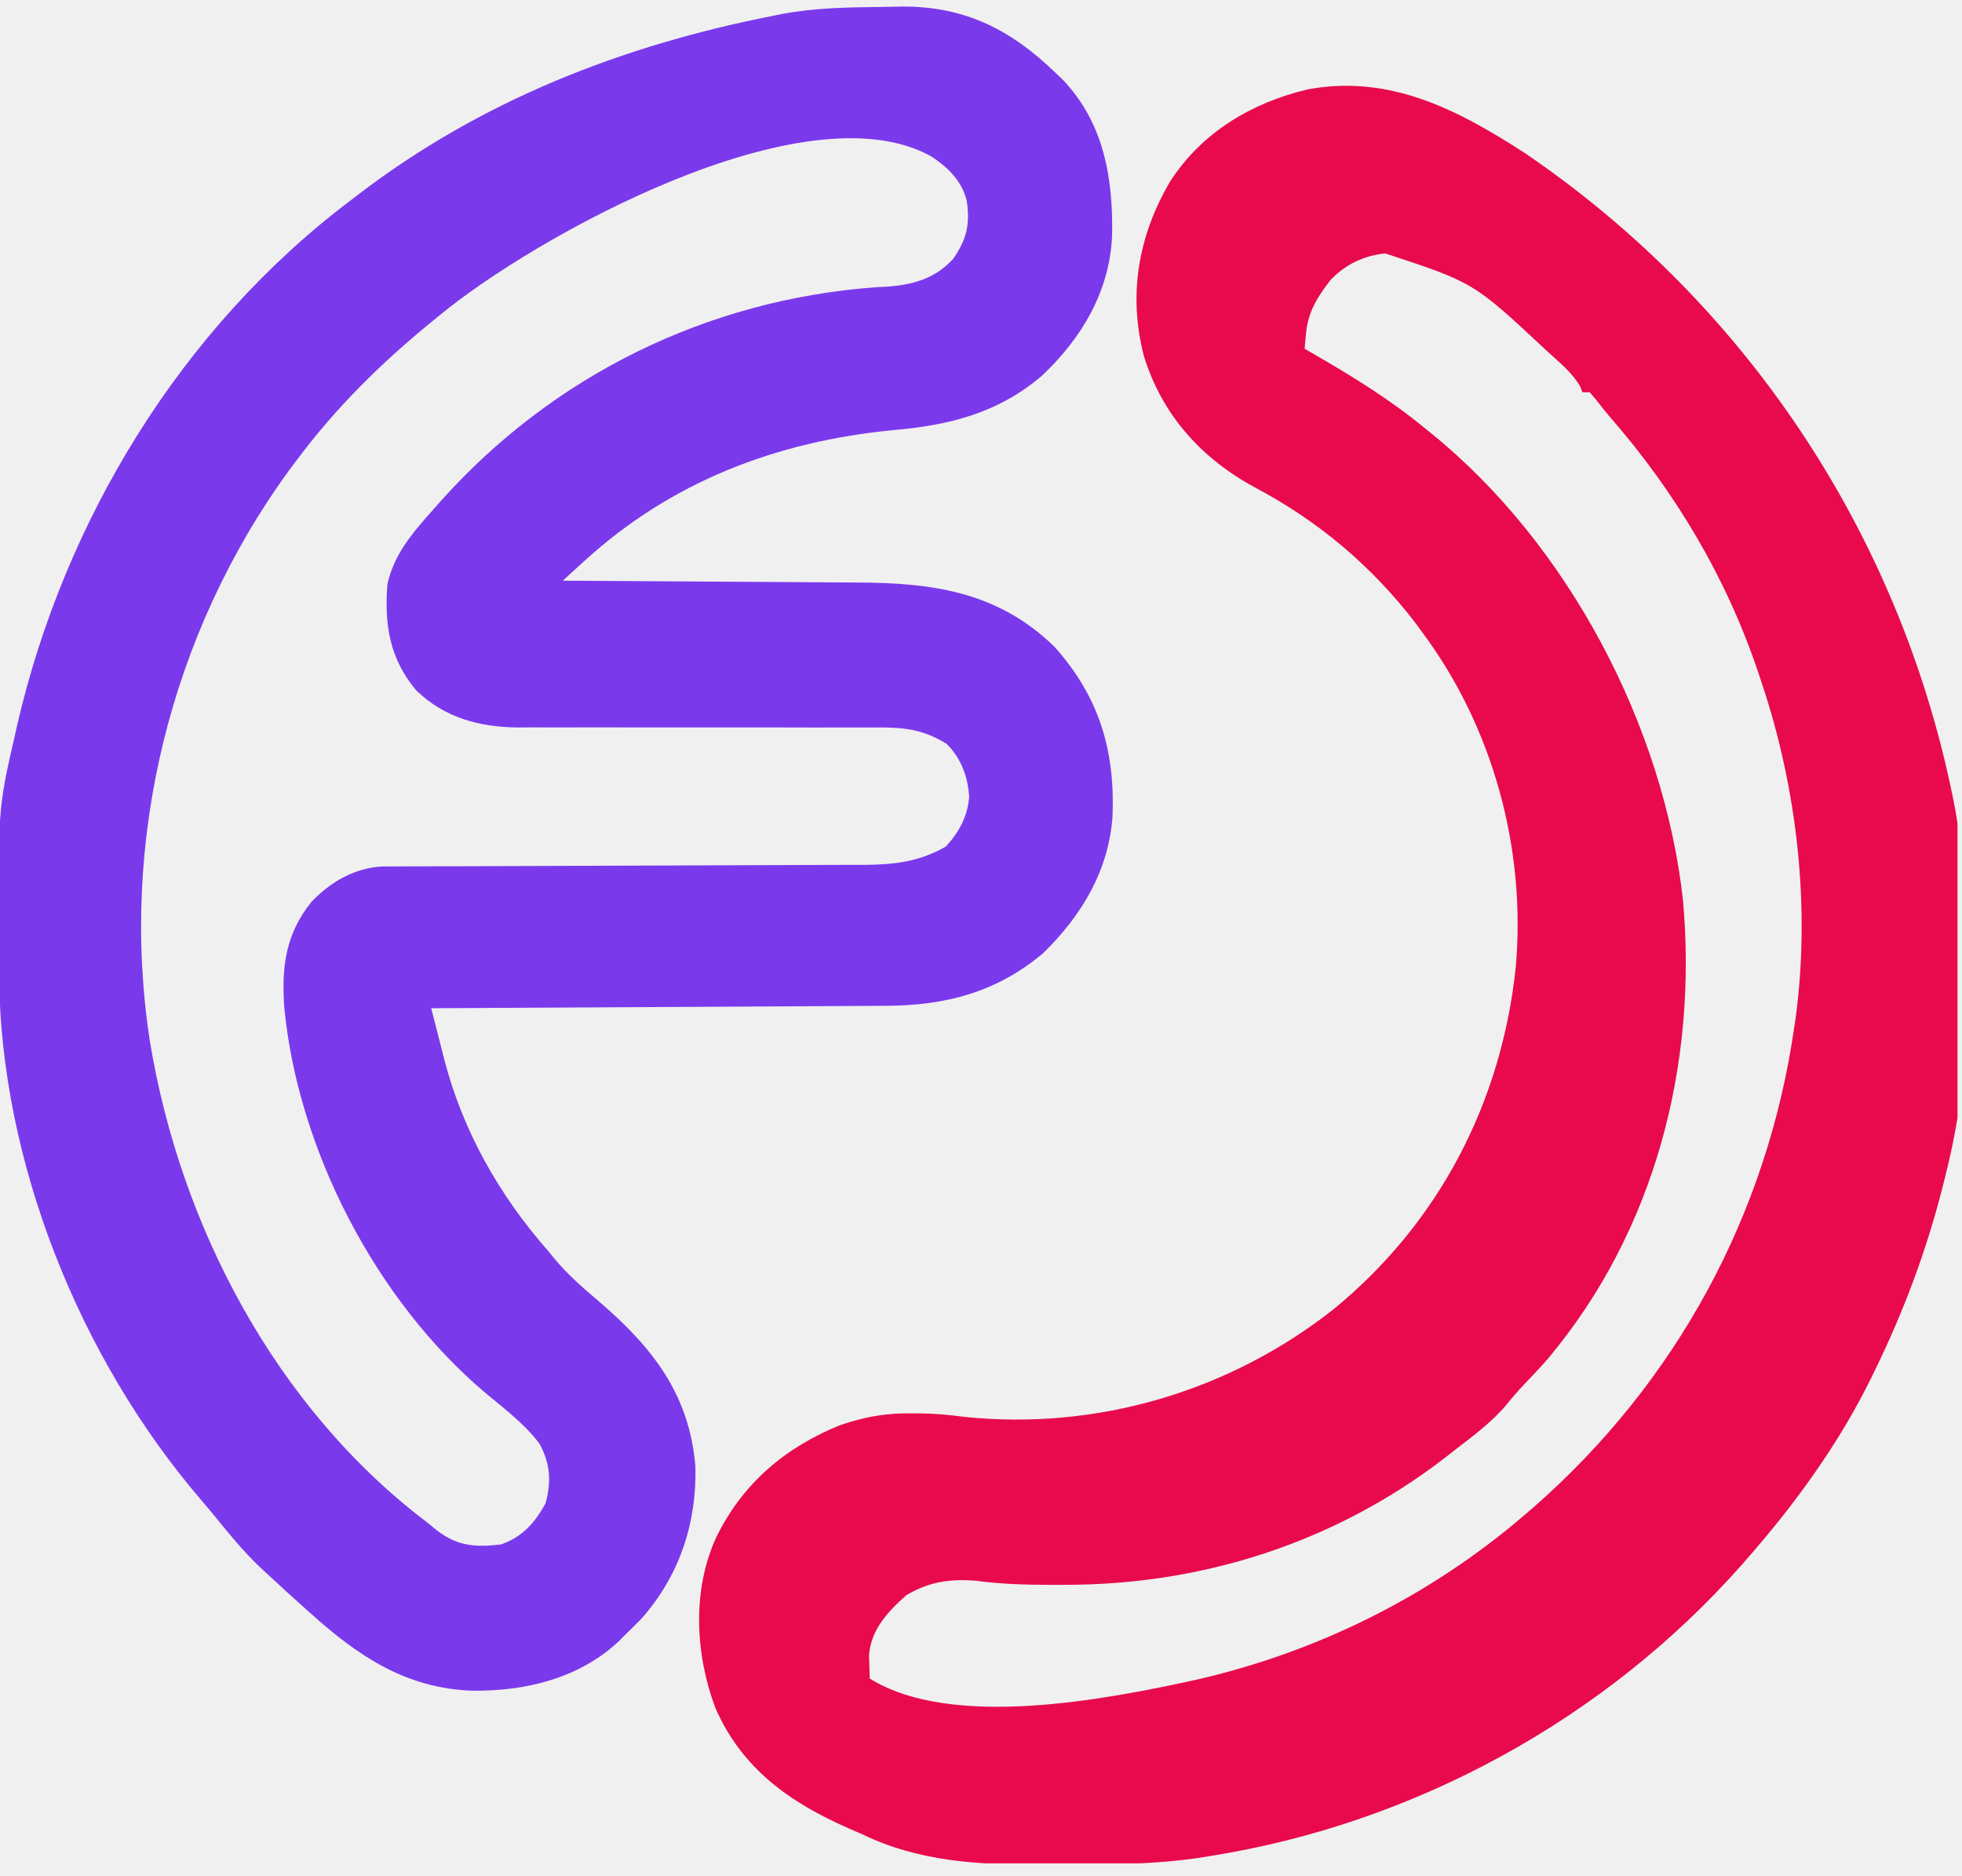
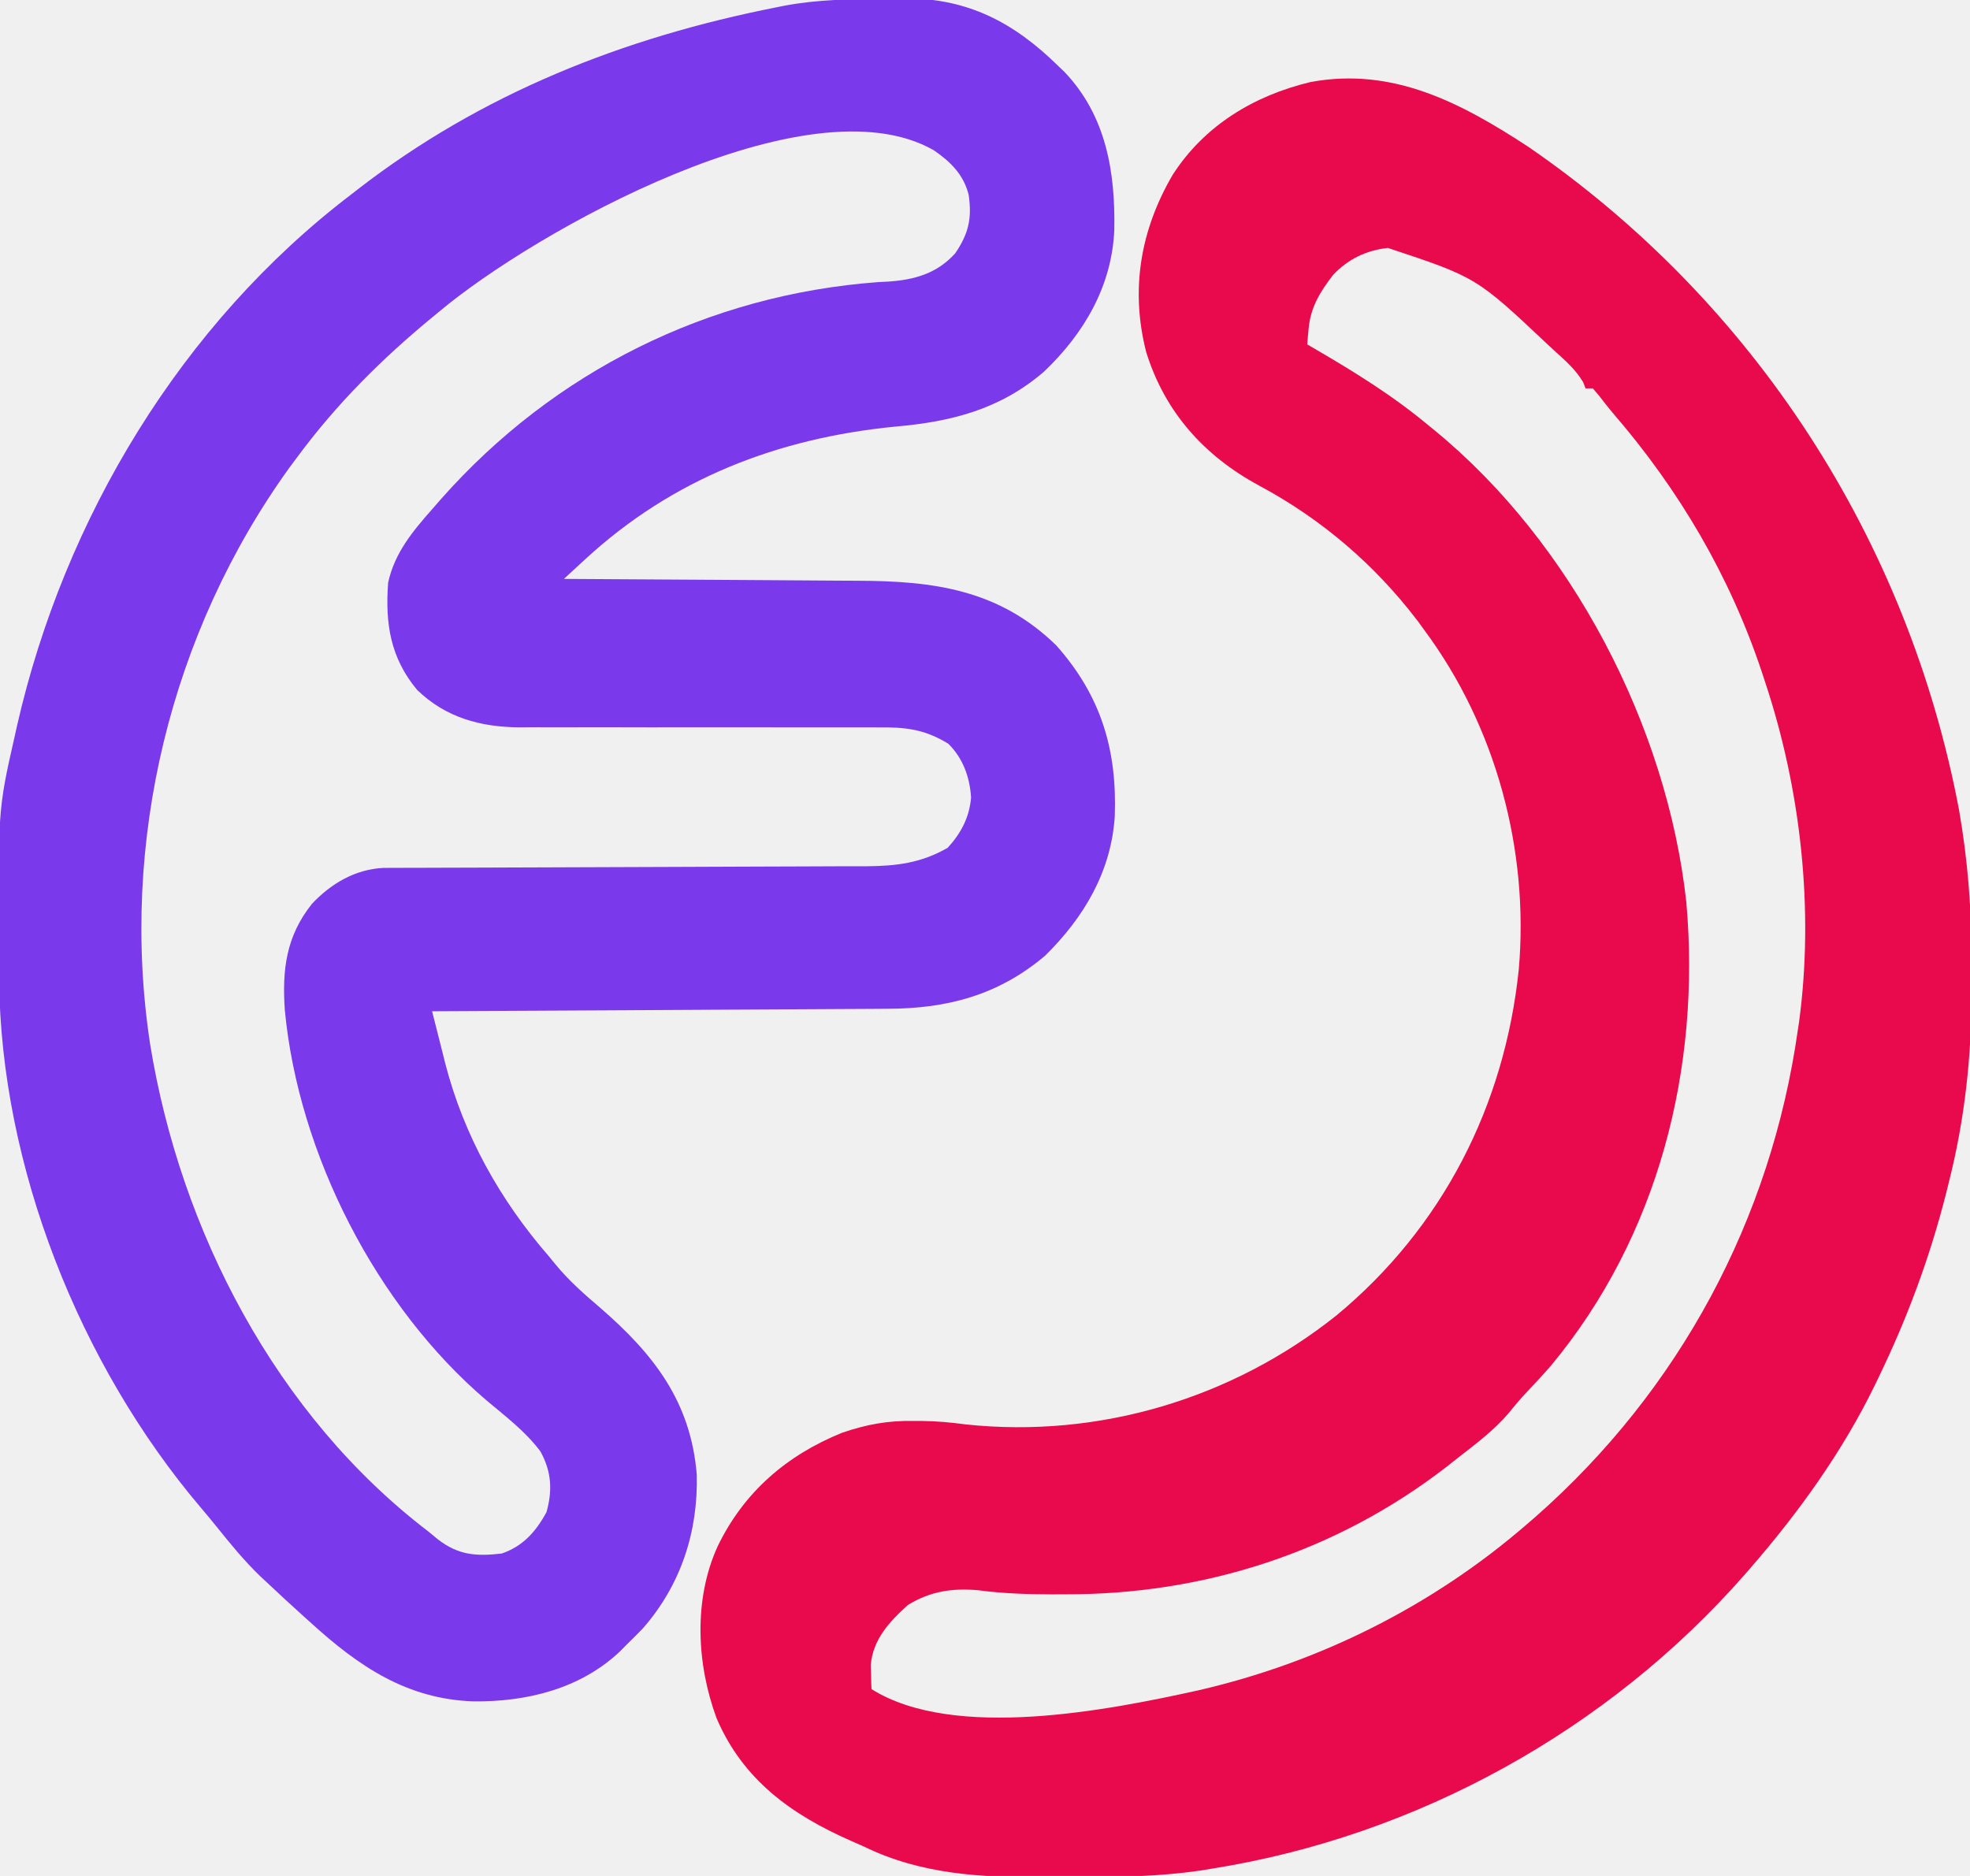
- <svg xmlns="http://www.w3.org/2000/svg" width="136" height="130" viewBox="0 0 136 130" fill="none">
-   <g clip-path="url(#clip0_8960_7495)">
-     <path d="M105.729 10.629C121.337 21.257 131.989 37.555 135.526 56.065C136.141 59.554 136.409 62.991 136.385 66.531C136.381 67.24 136.385 67.948 136.389 68.657C136.395 73.023 135.91 77.33 134.829 81.569C134.764 81.829 134.699 82.089 134.632 82.357C133.503 86.757 131.951 90.904 129.953 94.988C129.833 95.235 129.833 95.235 129.711 95.487C127.473 100.046 124.434 104.229 121.086 108.046C120.962 108.188 120.837 108.33 120.709 108.477C111.25 119.162 98.019 126.403 83.849 128.637C83.57 128.682 83.291 128.727 83.004 128.774C80.19 129.177 77.4 129.225 74.559 129.219C73.767 129.218 72.975 129.224 72.183 129.23C67.861 129.244 63.721 129.036 59.783 127.131C59.47 126.993 59.157 126.856 58.843 126.721C54.729 124.921 51.399 122.549 49.576 118.339C48.191 114.626 47.963 110.202 49.65 106.539C51.469 102.818 54.427 100.303 58.249 98.765C59.949 98.19 61.418 97.924 63.203 97.954C63.472 97.954 63.472 97.954 63.746 97.955C64.788 97.963 65.788 98.055 66.822 98.194C76.032 99.157 85.231 96.43 92.461 90.719C99.789 84.706 104.09 76.357 105.07 67.013C105.79 58.835 103.491 50.365 98.541 43.76C98.392 43.557 98.243 43.353 98.089 43.143C95.111 39.263 91.419 36.139 87.094 33.841C83.317 31.821 80.569 28.803 79.289 24.675C78.192 20.407 78.896 16.336 81.12 12.562C83.308 9.177 86.739 7.124 90.651 6.193C96.374 5.138 101.089 7.625 105.729 10.629ZM92.237 19.395C91.331 20.558 90.662 21.623 90.53 23.106C90.511 23.307 90.492 23.507 90.472 23.714C90.46 23.866 90.448 24.017 90.435 24.173C90.571 24.251 90.707 24.329 90.848 24.41C93.639 26.019 96.307 27.647 98.794 29.698C99.013 29.874 99.013 29.874 99.235 30.055C108.716 37.744 115.334 50.334 116.662 62.413C117.673 73.781 114.731 85.299 107.301 94.161C106.774 94.762 106.228 95.344 105.674 95.922C105.216 96.401 104.798 96.889 104.383 97.405C103.351 98.609 102.073 99.545 100.821 100.512C100.582 100.7 100.344 100.887 100.099 101.079C92.478 106.923 83.317 109.863 73.716 109.835C73.383 109.836 73.05 109.837 72.706 109.838C70.993 109.836 69.334 109.777 67.636 109.553C65.852 109.407 64.38 109.626 62.823 110.557C61.544 111.692 60.382 112.927 60.24 114.69C60.246 114.885 60.252 115.08 60.258 115.281C60.263 115.48 60.267 115.678 60.272 115.883C60.281 116.105 60.281 116.105 60.29 116.333C66.003 119.893 76.755 117.761 82.903 116.418C91.296 114.502 99.115 110.626 105.634 105.033C105.838 104.858 106.041 104.684 106.251 104.505C116.185 95.825 122.522 84.158 124.38 71.132C124.405 70.967 124.431 70.802 124.457 70.633C125.512 62.886 124.577 54.65 122.1 47.276C122.033 47.075 121.967 46.875 121.899 46.669C119.678 40.048 116.166 34.136 111.572 28.869C111.246 28.488 110.936 28.092 110.629 27.695C110.485 27.527 110.342 27.359 110.194 27.187C110.026 27.187 109.859 27.187 109.687 27.187C109.611 26.986 109.611 26.986 109.534 26.78C109.023 25.916 108.324 25.315 107.581 24.644C107.423 24.5 107.264 24.356 107.101 24.207C102.142 19.575 102.142 19.575 96.013 17.56C94.518 17.725 93.279 18.315 92.237 19.395Z" fill="#E80A4D" />
-     <path d="M61.11 0.481C61.605 0.474 62.099 0.464 62.593 0.454C66.963 0.447 70.144 2.108 73.209 5.088C73.353 5.225 73.496 5.361 73.644 5.501C76.53 8.506 77.165 12.372 77.087 16.336C76.919 20.181 74.992 23.433 72.219 26.045C69.186 28.627 65.825 29.472 61.92 29.808C53.804 30.597 46.522 33.377 40.473 38.91C40.332 39.038 40.192 39.166 40.047 39.299C39.701 39.614 39.356 39.929 39.011 40.245C39.322 40.246 39.632 40.248 39.952 40.249C42.889 40.264 45.825 40.282 48.762 40.304C50.272 40.315 51.781 40.325 53.291 40.332C54.749 40.338 56.208 40.348 57.666 40.361C58.221 40.365 58.775 40.368 59.33 40.37C64.6 40.386 69.118 40.98 73.072 44.801C76.167 48.251 77.29 51.948 77.12 56.535C76.866 60.313 74.99 63.442 72.306 66.062C69.094 68.763 65.541 69.698 61.41 69.705C61.066 69.708 60.721 69.71 60.376 69.713C59.446 69.72 58.515 69.724 57.585 69.727C56.611 69.731 55.636 69.737 54.662 69.744C52.819 69.756 50.977 69.765 49.134 69.773C47.035 69.783 44.936 69.795 42.837 69.808C38.522 69.834 34.207 69.856 29.891 69.876C30.122 70.79 30.356 71.703 30.591 72.615C30.655 72.871 30.72 73.126 30.786 73.389C32.078 78.379 34.595 82.828 37.998 86.701C38.133 86.865 38.268 87.03 38.407 87.199C39.347 88.337 40.417 89.265 41.544 90.217C45.217 93.377 47.789 96.625 48.202 101.628C48.306 105.548 47.096 109.217 44.457 112.189C44.083 112.571 43.703 112.949 43.317 113.319C43.175 113.463 43.032 113.607 42.885 113.755C40.143 116.321 36.417 117.216 32.751 117.174C28.16 117.023 24.82 114.774 21.532 111.813C21.396 111.692 21.26 111.571 21.121 111.447C20.234 110.658 19.36 109.859 18.492 109.05C18.243 108.819 18.243 108.819 17.988 108.584C16.906 107.548 15.965 106.412 15.024 105.249C14.653 104.794 14.277 104.343 13.894 103.898C5.515 94.12 0.042 80.501 -0.061 67.65C-0.063 67.392 -0.066 67.135 -0.068 66.87C-0.15 56.123 -0.15 56.123 1.013 51.043C1.069 50.794 1.124 50.546 1.182 50.291C4.451 36.096 12.546 22.754 24.318 13.877C24.453 13.774 24.587 13.671 24.725 13.564C33.305 6.975 43.127 3.143 53.703 1.071C53.894 1.033 54.085 0.995 54.282 0.956C56.536 0.535 58.822 0.509 61.11 0.481ZM30.398 21.913C30.259 22.027 30.119 22.14 29.976 22.257C26.421 25.15 23.248 28.283 20.519 31.958C20.358 32.171 20.198 32.384 20.033 32.604C11.789 43.918 8.261 58.336 10.386 72.136C12.482 84.927 19.105 97.572 29.638 105.535C29.852 105.71 30.066 105.885 30.286 106.065C31.711 107.157 32.932 107.243 34.705 107.042C36.181 106.546 37.082 105.532 37.808 104.201C38.233 102.69 38.147 101.41 37.387 100.045C36.363 98.68 34.96 97.633 33.655 96.544C26.044 90.121 20.642 79.654 19.702 69.785C19.514 67.015 19.79 64.743 21.579 62.516C22.9 61.122 24.582 60.142 26.53 60.05C26.797 60.049 27.064 60.049 27.339 60.048C27.8 60.046 27.8 60.046 28.27 60.044C28.61 60.044 28.949 60.043 29.289 60.043C29.647 60.042 30.006 60.041 30.364 60.039C31.135 60.036 31.907 60.034 32.678 60.033C33.9 60.03 35.121 60.025 36.342 60.019C39.815 60.004 43.287 59.99 46.76 59.982C48.678 59.977 50.596 59.97 52.514 59.96C53.529 59.955 54.543 59.951 55.557 59.95C56.512 59.95 57.467 59.946 58.422 59.939C58.937 59.936 59.451 59.937 59.966 59.939C62.049 59.92 63.745 59.711 65.562 58.67C66.481 57.682 67.062 56.589 67.18 55.235C67.094 53.837 66.623 52.541 65.609 51.545C63.925 50.52 62.609 50.398 60.657 50.419C60.37 50.418 60.083 50.417 59.788 50.416C59.167 50.415 58.546 50.416 57.926 50.418C56.941 50.423 55.957 50.421 54.973 50.417C52.705 50.41 50.437 50.413 48.169 50.416C45.926 50.418 43.682 50.417 41.439 50.409C40.473 50.407 39.507 50.411 38.541 50.416C37.943 50.414 37.346 50.412 36.748 50.41C36.483 50.413 36.217 50.416 35.944 50.419C33.232 50.397 30.837 49.752 28.855 47.852C26.997 45.64 26.642 43.295 26.852 40.496C27.301 38.467 28.53 37 29.891 35.473C30.101 35.235 30.311 34.997 30.527 34.752C38.319 26.03 48.996 20.767 60.733 19.904C61.077 19.887 61.077 19.887 61.428 19.869C63.259 19.75 64.824 19.317 66.084 17.927C67.016 16.568 67.247 15.528 67.013 13.922C66.666 12.536 65.753 11.647 64.596 10.864C55.853 5.912 36.917 16.495 30.398 21.913Z" fill="#7B39EC" />
+ <svg xmlns="http://www.w3.org/2000/svg" width="105" height="100" viewBox="0 0 105 100" fill="none">
+   <g clip-path="url(#clip0_8993_9172)">
+     <path d="M81.458 7.825C93.483 16.091 101.69 28.767 104.414 43.164C104.889 45.878 105.095 48.551 105.076 51.304C105.073 51.855 105.076 52.407 105.08 52.958C105.084 56.354 104.711 59.703 103.878 63C103.828 63.203 103.777 63.405 103.726 63.613C102.856 67.036 101.66 70.261 100.121 73.438C100.028 73.63 100.028 73.63 99.934 73.826C98.211 77.372 95.869 80.625 93.29 83.594C93.194 83.704 93.098 83.815 92.999 83.929C85.711 92.239 75.517 97.872 64.6 99.609C64.386 99.644 64.171 99.679 63.95 99.715C61.782 100.029 59.632 100.066 57.443 100.062C56.833 100.061 56.223 100.066 55.613 100.071C52.282 100.081 49.093 99.919 46.059 98.438C45.818 98.33 45.577 98.224 45.335 98.118C42.165 96.719 39.6 94.874 38.196 91.599C37.128 88.712 36.953 85.271 38.253 82.422C39.654 79.528 41.932 77.572 44.878 76.376C46.187 75.928 47.319 75.721 48.694 75.745C48.901 75.745 48.901 75.745 49.113 75.745C49.916 75.752 50.685 75.823 51.482 75.931C58.579 76.68 65.665 74.559 71.236 70.117C76.881 65.44 80.195 58.947 80.95 51.679C81.505 45.319 79.733 38.731 75.92 33.594C75.805 33.435 75.69 33.277 75.572 33.114C73.277 30.096 70.433 27.666 67.101 25.879C64.191 24.308 62.074 21.96 61.087 18.75C60.242 15.43 60.785 12.264 62.498 9.328C64.184 6.696 66.827 5.099 69.841 4.375C74.25 3.554 77.883 5.488 81.458 7.825ZM71.063 14.643C70.365 15.548 69.85 16.376 69.748 17.529C69.733 17.685 69.719 17.841 69.704 18.002C69.694 18.12 69.684 18.238 69.675 18.359C69.78 18.42 69.885 18.481 69.993 18.544C72.143 19.795 74.199 21.061 76.115 22.656C76.283 22.794 76.283 22.794 76.455 22.934C83.759 28.914 88.858 38.707 89.881 48.101C90.66 56.943 88.394 65.902 82.669 72.794C82.263 73.262 81.843 73.715 81.416 74.164C81.063 74.537 80.741 74.916 80.421 75.317C79.626 76.254 78.641 76.982 77.677 77.734C77.493 77.88 77.309 78.025 77.12 78.175C71.249 82.72 64.191 85.007 56.794 84.985C56.537 84.986 56.28 84.987 56.016 84.988C54.696 84.986 53.418 84.94 52.11 84.766C50.735 84.652 49.601 84.822 48.401 85.547C47.416 86.429 46.52 87.39 46.412 88.761C46.416 88.913 46.421 89.065 46.425 89.221C46.429 89.376 46.432 89.53 46.436 89.689C46.443 89.862 46.443 89.862 46.45 90.039C50.852 92.808 59.135 91.15 63.871 90.105C70.338 88.615 76.362 85.601 81.385 81.25C81.542 81.115 81.699 80.979 81.86 80.84C89.514 74.089 94.396 65.014 95.827 54.883C95.847 54.755 95.867 54.627 95.887 54.494C96.7 48.47 95.98 42.064 94.071 36.328C94.019 36.172 93.969 36.016 93.916 35.856C92.205 30.706 89.499 26.108 85.96 22.012C85.708 21.715 85.47 21.407 85.233 21.098C85.122 20.968 85.012 20.837 84.898 20.703C84.769 20.703 84.64 20.703 84.507 20.703C84.449 20.547 84.449 20.547 84.389 20.387C83.996 19.715 83.457 19.247 82.885 18.726C82.763 18.613 82.641 18.501 82.515 18.386C78.694 14.783 78.694 14.783 73.972 13.216C72.82 13.344 71.866 13.803 71.063 14.643Z" fill="#E80A4D" />
+     <path d="M47.082 -0.068C47.463 -0.073 47.844 -0.081 48.224 -0.089C51.591 -0.094 54.042 1.197 56.403 3.516C56.514 3.622 56.625 3.728 56.739 3.837C58.962 6.174 59.452 9.181 59.391 12.264C59.262 15.254 57.777 17.783 55.641 19.815C53.304 21.823 50.714 22.481 47.706 22.742C41.453 23.355 35.843 25.518 31.182 29.821C31.074 29.921 30.965 30.021 30.854 30.124C30.587 30.369 30.322 30.614 30.056 30.859C30.295 30.861 30.534 30.862 30.781 30.863C33.043 30.874 35.306 30.888 37.568 30.905C38.731 30.914 39.894 30.922 41.057 30.927C42.181 30.932 43.305 30.94 44.428 30.95C44.856 30.953 45.283 30.955 45.71 30.957C49.771 30.969 53.252 31.431 56.298 34.403C58.682 37.087 59.548 39.962 59.416 43.53C59.221 46.468 57.776 48.902 55.708 50.94C53.233 53.041 50.495 53.768 47.313 53.773C47.048 53.775 46.782 53.777 46.517 53.779C45.8 53.785 45.083 53.788 44.366 53.79C43.615 53.793 42.865 53.798 42.114 53.803C40.694 53.812 39.275 53.82 37.855 53.826C36.238 53.834 34.621 53.843 33.004 53.853C29.679 53.873 26.354 53.891 23.03 53.906C23.207 54.617 23.388 55.327 23.569 56.036C23.618 56.235 23.668 56.434 23.719 56.639C24.714 60.52 26.654 63.98 29.275 66.992C29.379 67.12 29.483 67.248 29.591 67.38C30.315 68.265 31.139 68.987 32.007 69.727C34.837 72.185 36.819 74.711 37.137 78.602C37.217 81.651 36.285 84.504 34.252 86.817C33.963 87.114 33.671 87.407 33.374 87.695C33.264 87.807 33.154 87.919 33.04 88.034C30.928 90.03 28.057 90.726 25.233 90.693C21.696 90.576 19.122 88.826 16.589 86.523C16.485 86.43 16.38 86.336 16.272 86.239C15.589 85.626 14.916 85.004 14.247 84.375C14.055 84.195 14.055 84.195 13.859 84.012C13.025 83.206 12.3 82.323 11.575 81.419C11.29 81.064 11 80.713 10.704 80.367C4.249 72.763 0.032 62.17 -0.047 52.174C-0.048 51.974 -0.05 51.774 -0.052 51.568C-0.116 43.21 -0.116 43.21 0.781 39.258C0.824 39.065 0.866 38.872 0.911 38.673C3.43 27.633 9.666 17.256 18.736 10.352C18.839 10.271 18.943 10.191 19.049 10.108C25.659 4.983 33.227 2.002 41.376 0.391C41.522 0.361 41.669 0.332 41.821 0.302C43.558 -0.025 45.319 -0.046 47.082 -0.068ZM23.42 16.602C23.313 16.69 23.205 16.778 23.095 16.869C20.356 19.119 17.912 21.556 15.809 24.414C15.685 24.58 15.562 24.746 15.434 24.917C9.083 33.716 6.365 44.931 8.002 55.664C9.617 65.612 14.719 75.448 22.835 81.641C22.999 81.777 23.164 81.913 23.334 82.053C24.432 82.902 25.372 82.969 26.738 82.813C27.875 82.427 28.569 81.638 29.129 80.603C29.456 79.428 29.39 78.432 28.805 77.371C28.015 76.309 26.935 75.495 25.929 74.648C20.066 69.652 15.904 61.512 15.18 53.836C15.035 51.681 15.247 49.914 16.626 48.181C17.643 47.097 18.939 46.335 20.44 46.264C20.646 46.263 20.852 46.263 21.064 46.262C21.418 46.261 21.418 46.261 21.781 46.259C22.042 46.259 22.304 46.258 22.566 46.258C22.842 46.257 23.118 46.256 23.394 46.255C23.988 46.253 24.582 46.252 25.177 46.25C26.118 46.248 27.059 46.244 28 46.24C30.675 46.228 33.35 46.217 36.026 46.211C37.504 46.207 38.982 46.202 40.459 46.194C41.241 46.189 42.022 46.186 42.803 46.186C43.539 46.185 44.275 46.182 45.011 46.177C45.407 46.175 45.804 46.176 46.2 46.177C47.805 46.162 49.112 46 50.512 45.191C51.219 44.422 51.667 43.572 51.758 42.519C51.692 41.431 51.329 40.423 50.548 39.648C49.251 38.851 48.237 38.757 46.733 38.773C46.512 38.772 46.291 38.772 46.063 38.771C45.585 38.77 45.107 38.77 44.629 38.772C43.87 38.776 43.112 38.774 42.354 38.772C40.606 38.766 38.859 38.768 37.111 38.77C35.383 38.772 33.655 38.771 31.926 38.765C31.182 38.764 30.438 38.767 29.694 38.77C29.233 38.769 28.773 38.768 28.312 38.766C28.108 38.768 27.903 38.771 27.693 38.773C25.604 38.756 23.758 38.254 22.232 36.776C20.8 35.056 20.526 33.232 20.688 31.055C21.034 29.477 21.981 28.336 23.03 27.148C23.191 26.963 23.353 26.778 23.519 26.587C29.523 19.804 37.749 15.71 46.791 15.039C47.056 15.025 47.056 15.025 47.327 15.011C48.737 14.919 49.943 14.582 50.914 13.501C51.632 12.444 51.81 11.635 51.629 10.386C51.362 9.308 50.659 8.617 49.768 8.008C43.032 4.156 28.443 12.388 23.42 16.602Z" fill="#7B39EC" />
  </g>
  <defs>
-     <clipPath id="clip0_8960_7495">
-       <rect width="135.689" height="129.139" fill="white" />
+     <clipPath id="clip0_8993_9172">
+       <rect width="105" height="100" fill="white" />
    </clipPath>
  </defs>
</svg>
